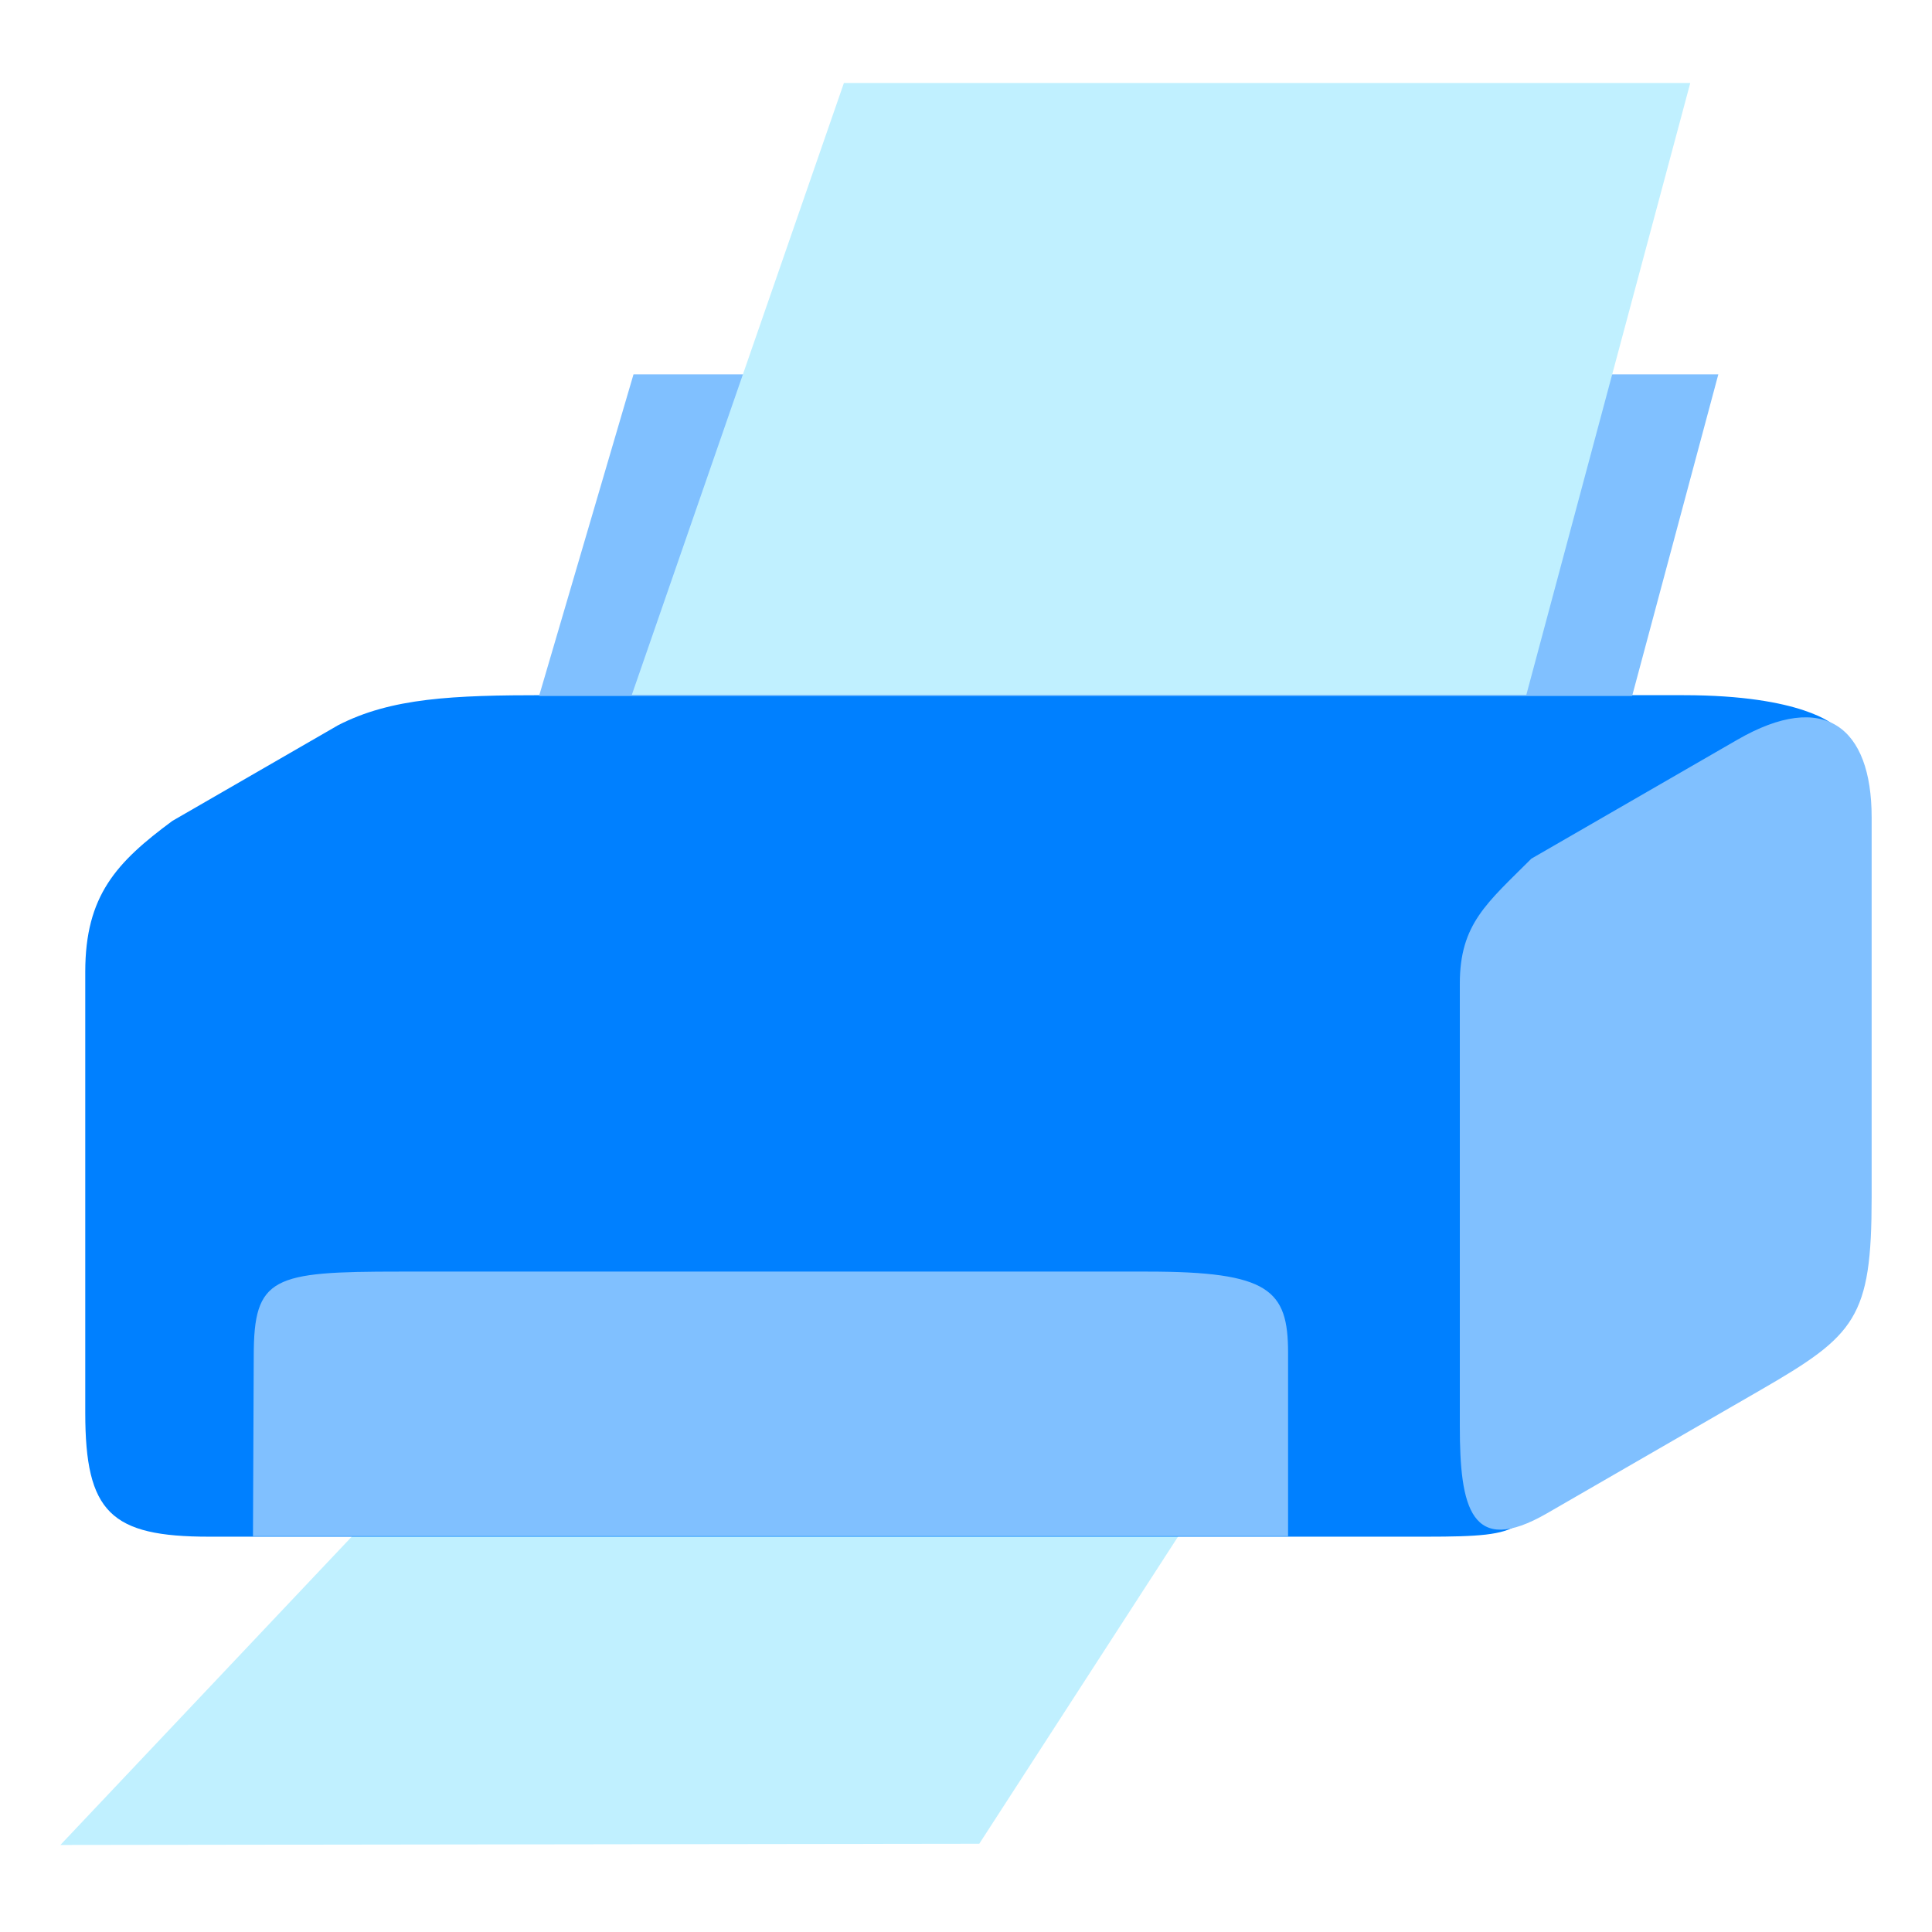
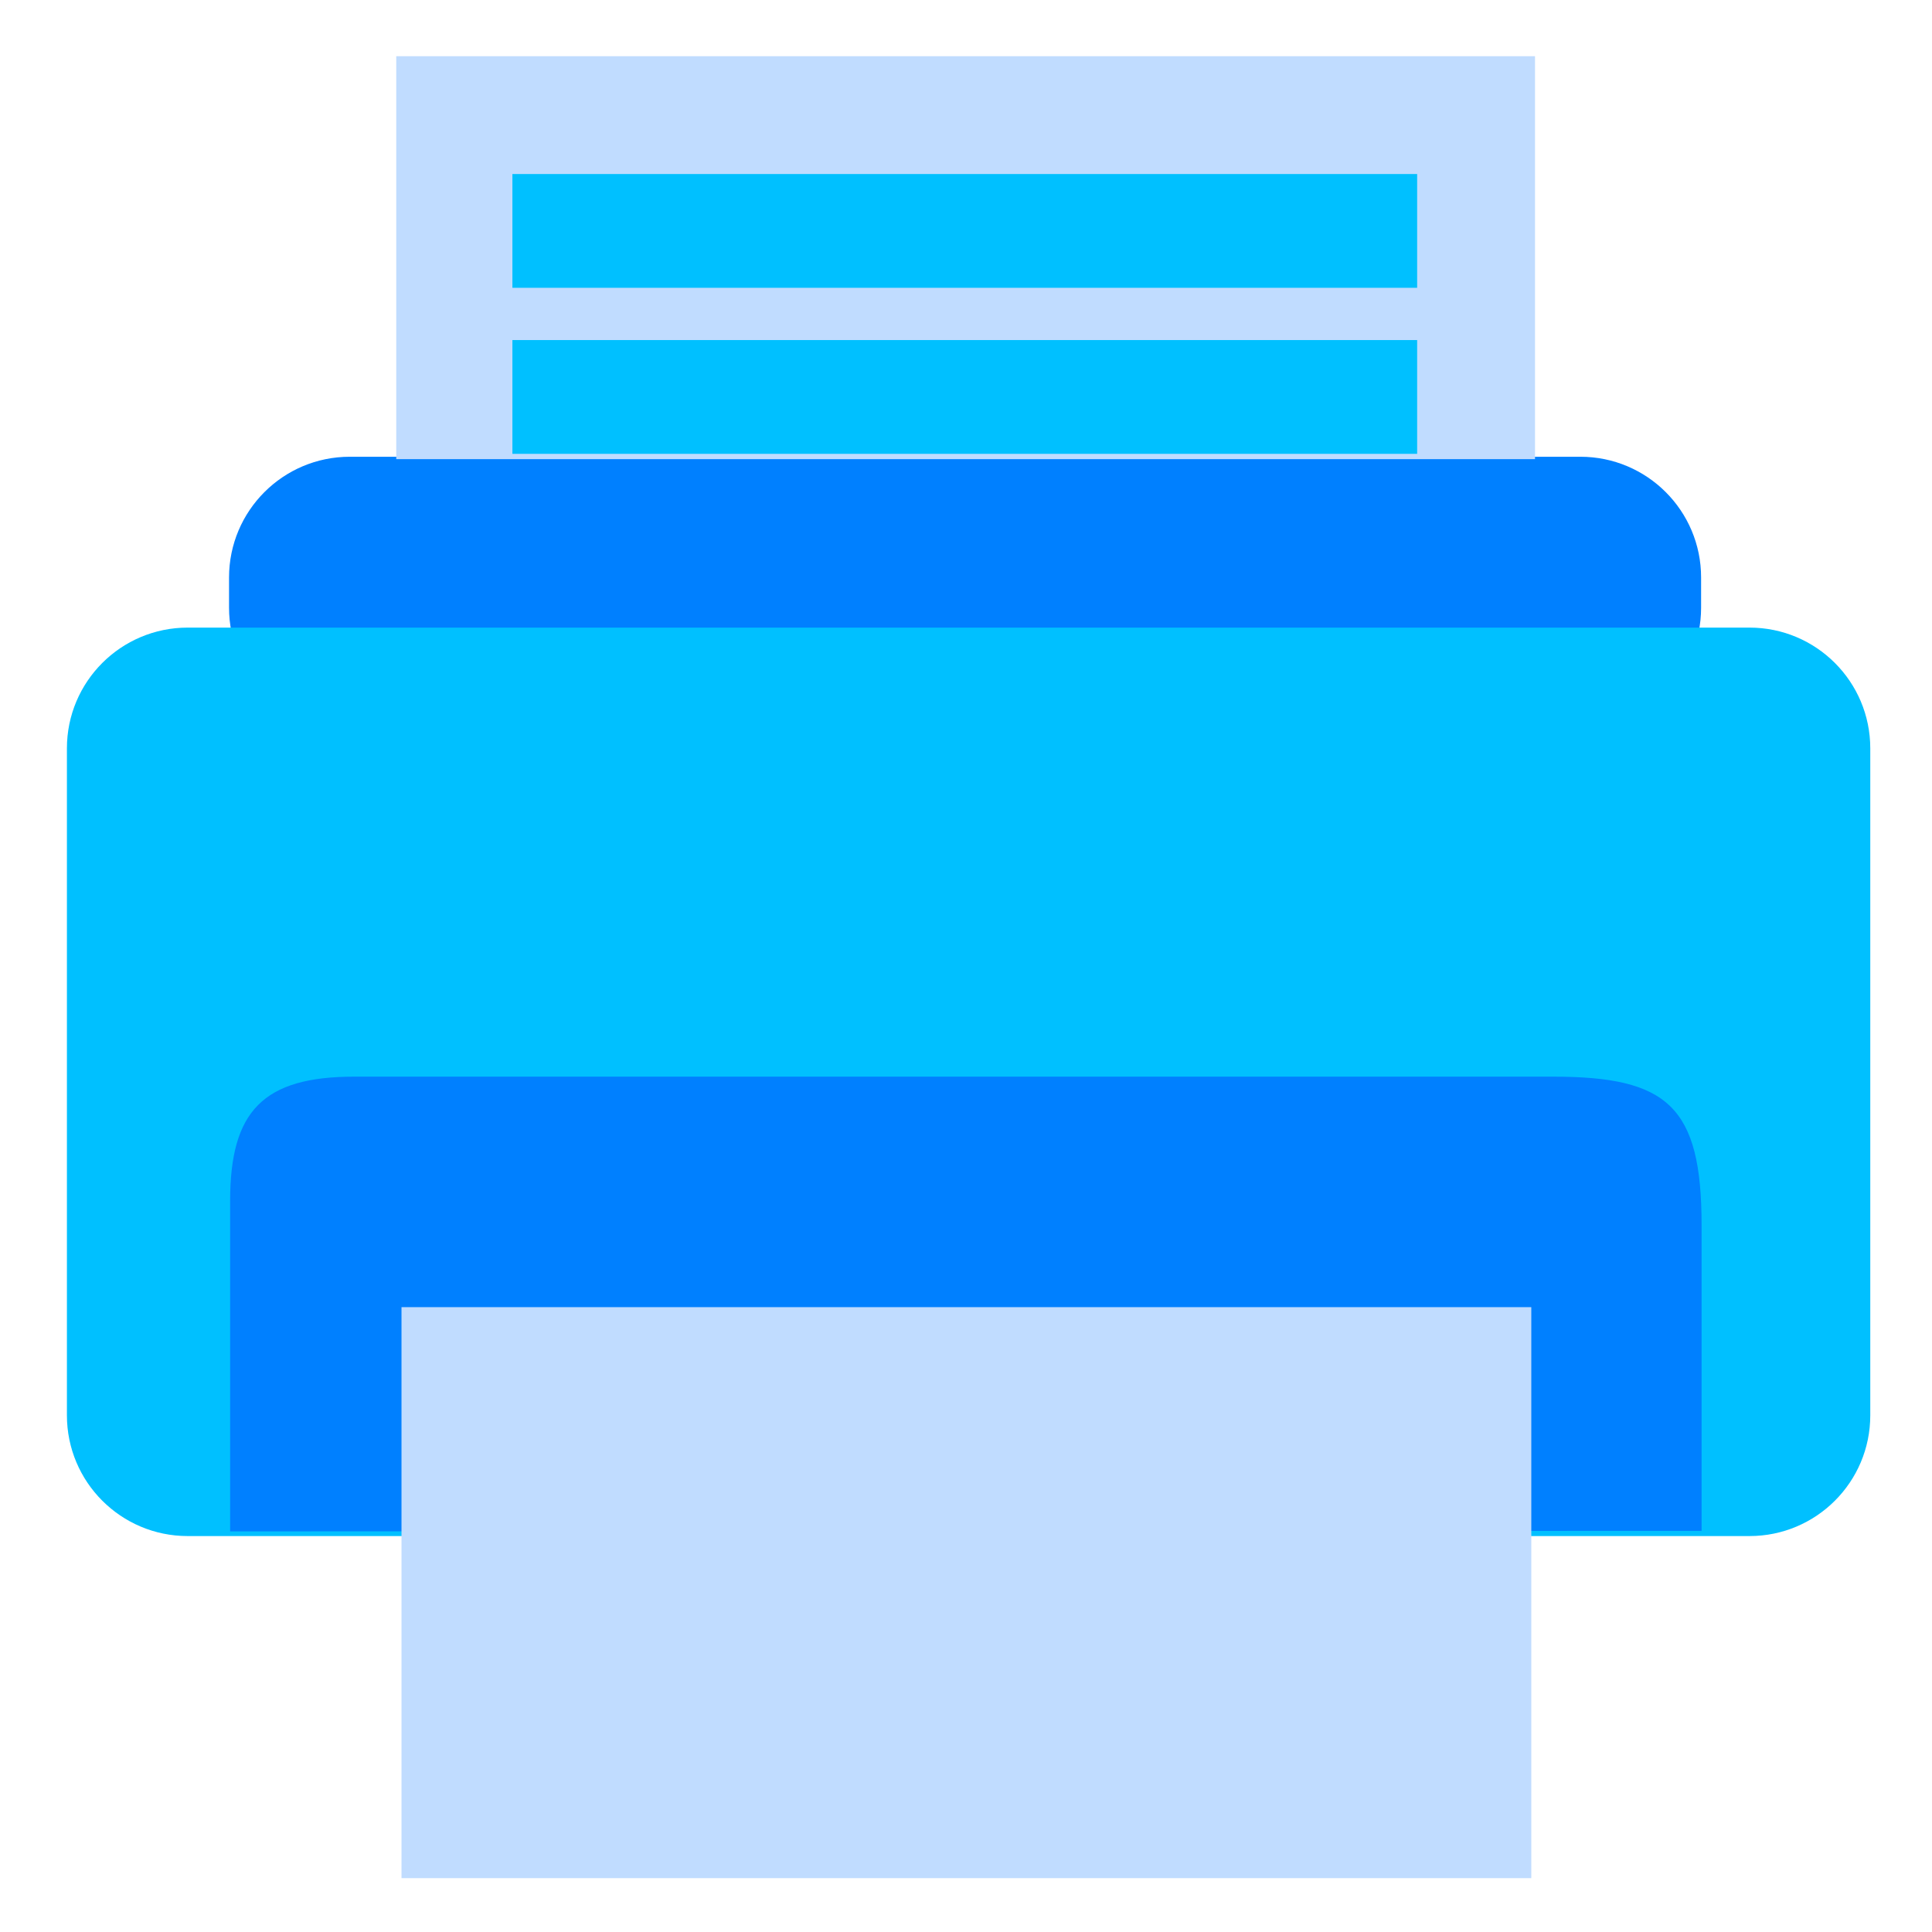
<svg xmlns="http://www.w3.org/2000/svg" width="256" height="256" viewBox="0 0 67.733 67.733" version="1.1" id="svg5">
  <defs id="defs2" />
  <g id="layer1">
-     <path style="fill:#c0f0ff;stroke:none;stroke-width:0.215px;stroke-linecap:butt;stroke-linejoin:miter;stroke-opacity:1;fill-opacity:1" d="M 12.629,53.558 2.117,64.682 34.332,64.639 41.464,53.619 Z" id="path979" />
-     <path style="fill:#0080ff;stroke:none;stroke-width:0.215px;stroke-linecap:butt;stroke-linejoin:miter;stroke-opacity:1;fill-opacity:1" d="M 59.02,24.372 H 19.112 c -3.232,0 -5.389,0.091 -7.26,1.054 l -5.809,3.354 c -1.963,1.451 -3.054,2.619 -3.054,5.289 v 15.459 c 0,3.495 0.889,4.346 4.346,4.346 H 49.983 c 3.689,0 3.385,-0.229 4.528,-2.614 l 9.791,-25.829 c 0,0 -1.088,-1.059 -5.282,-1.059 z" id="path2335" />
-     <path style="fill:#80c0ff;stroke:none;stroke-width:0.215px;stroke-linecap:butt;stroke-linejoin:miter;stroke-opacity:1;fill-opacity:1" d="M 8.869,53.855 H 45.158 v -6.426 c 0,-2.21 -0.66,-2.849 -4.935,-2.849 H 14.016 c -4.458,0 -5.12,0.176 -5.12,2.956 z" id="path1189" />
-     <path style="fill:#80c0ff;stroke:none;stroke-width:0.215px;stroke-linecap:butt;stroke-linejoin:miter;stroke-opacity:1;fill-opacity:1" d="m 51.179,34.485 v 15.509 c 0,2.846 0.379,4.606 3.059,3.059 l 7.476,-4.316 c 3.337,-1.927 3.903,-2.526 3.903,-6.76 V 28.652 c 0,-3.162 -1.664,-4.475 -4.708,-2.718 l -7.221,4.169 c -1.558,1.558 -2.509,2.287 -2.509,4.382 z" id="path1641" />
-     <path style="fill:#80c0ff;stroke:none;stroke-width:0.215px;stroke-linecap:butt;stroke-linejoin:miter;stroke-opacity:1;fill-opacity:1" d="M 18.899,24.4 H 57.22 L 60.242,13.124 H 22.21 Z" id="path3130" />
-     <path style="fill:#c0f0ff;stroke:none;stroke-width:0.215px;stroke-linecap:butt;stroke-linejoin:miter;stroke-opacity:1;fill-opacity:1" d="M 29.586,2.91 H 59.258 L 53.511,24.36 H 22.151 Z" id="path3198" />
+     <rect style="display:inline;fill:#0080ff;fill-opacity:1;stroke-width:1.323" id="rect1099" width="51.608" height="9.525" x="8.03" y="16.013" rx="4.233" ry="4.233" />
+     <rect style="display:inline;fill:#00c0ff;fill-opacity:1;stroke-width:1.323" id="rect1247" width="63.223" height="31.849" x="2.346" y="22.003" rx="4.233" ry="4.233" />
+     <path style="display:inline;fill:#0080ff;fill-opacity:1;stroke:none;stroke-width:0.265px;stroke-linecap:butt;stroke-linejoin:miter;stroke-opacity:1" d="M 8.068,53.688 V 42.101 c 0,-3.15 1.159,-4.355 4.355,-4.355 h 42.028 c 4.012,0 5.204,1.038 5.204,5.204 v 10.719 z" id="path1406" />
+     <rect style="fill:#c0dcff;fill-opacity:1;stroke:none;stroke-width:1.323" id="rect2694" width="39.609" height="20.018" x="14.076" y="45.827" />
+     <rect style="display:inline;fill:#c0dcff;fill-opacity:1;stroke:none;stroke-width:1.323" id="rect2864" width="39.923" height="14.126" x="13.892" y="1.971" />
+     <rect style="fill:#00c0ff;fill-opacity:1;stroke:none;stroke-width:1.323" id="rect2866" width="31.719" height="3.989" x="17.964" y="6.101" />
+     <rect style="fill:#00c0ff;fill-opacity:1;stroke:none;stroke-width:1.323" id="rect4023" width="31.719" height="3.989" x="17.964" y="11.922" />
  </g>
</svg>
